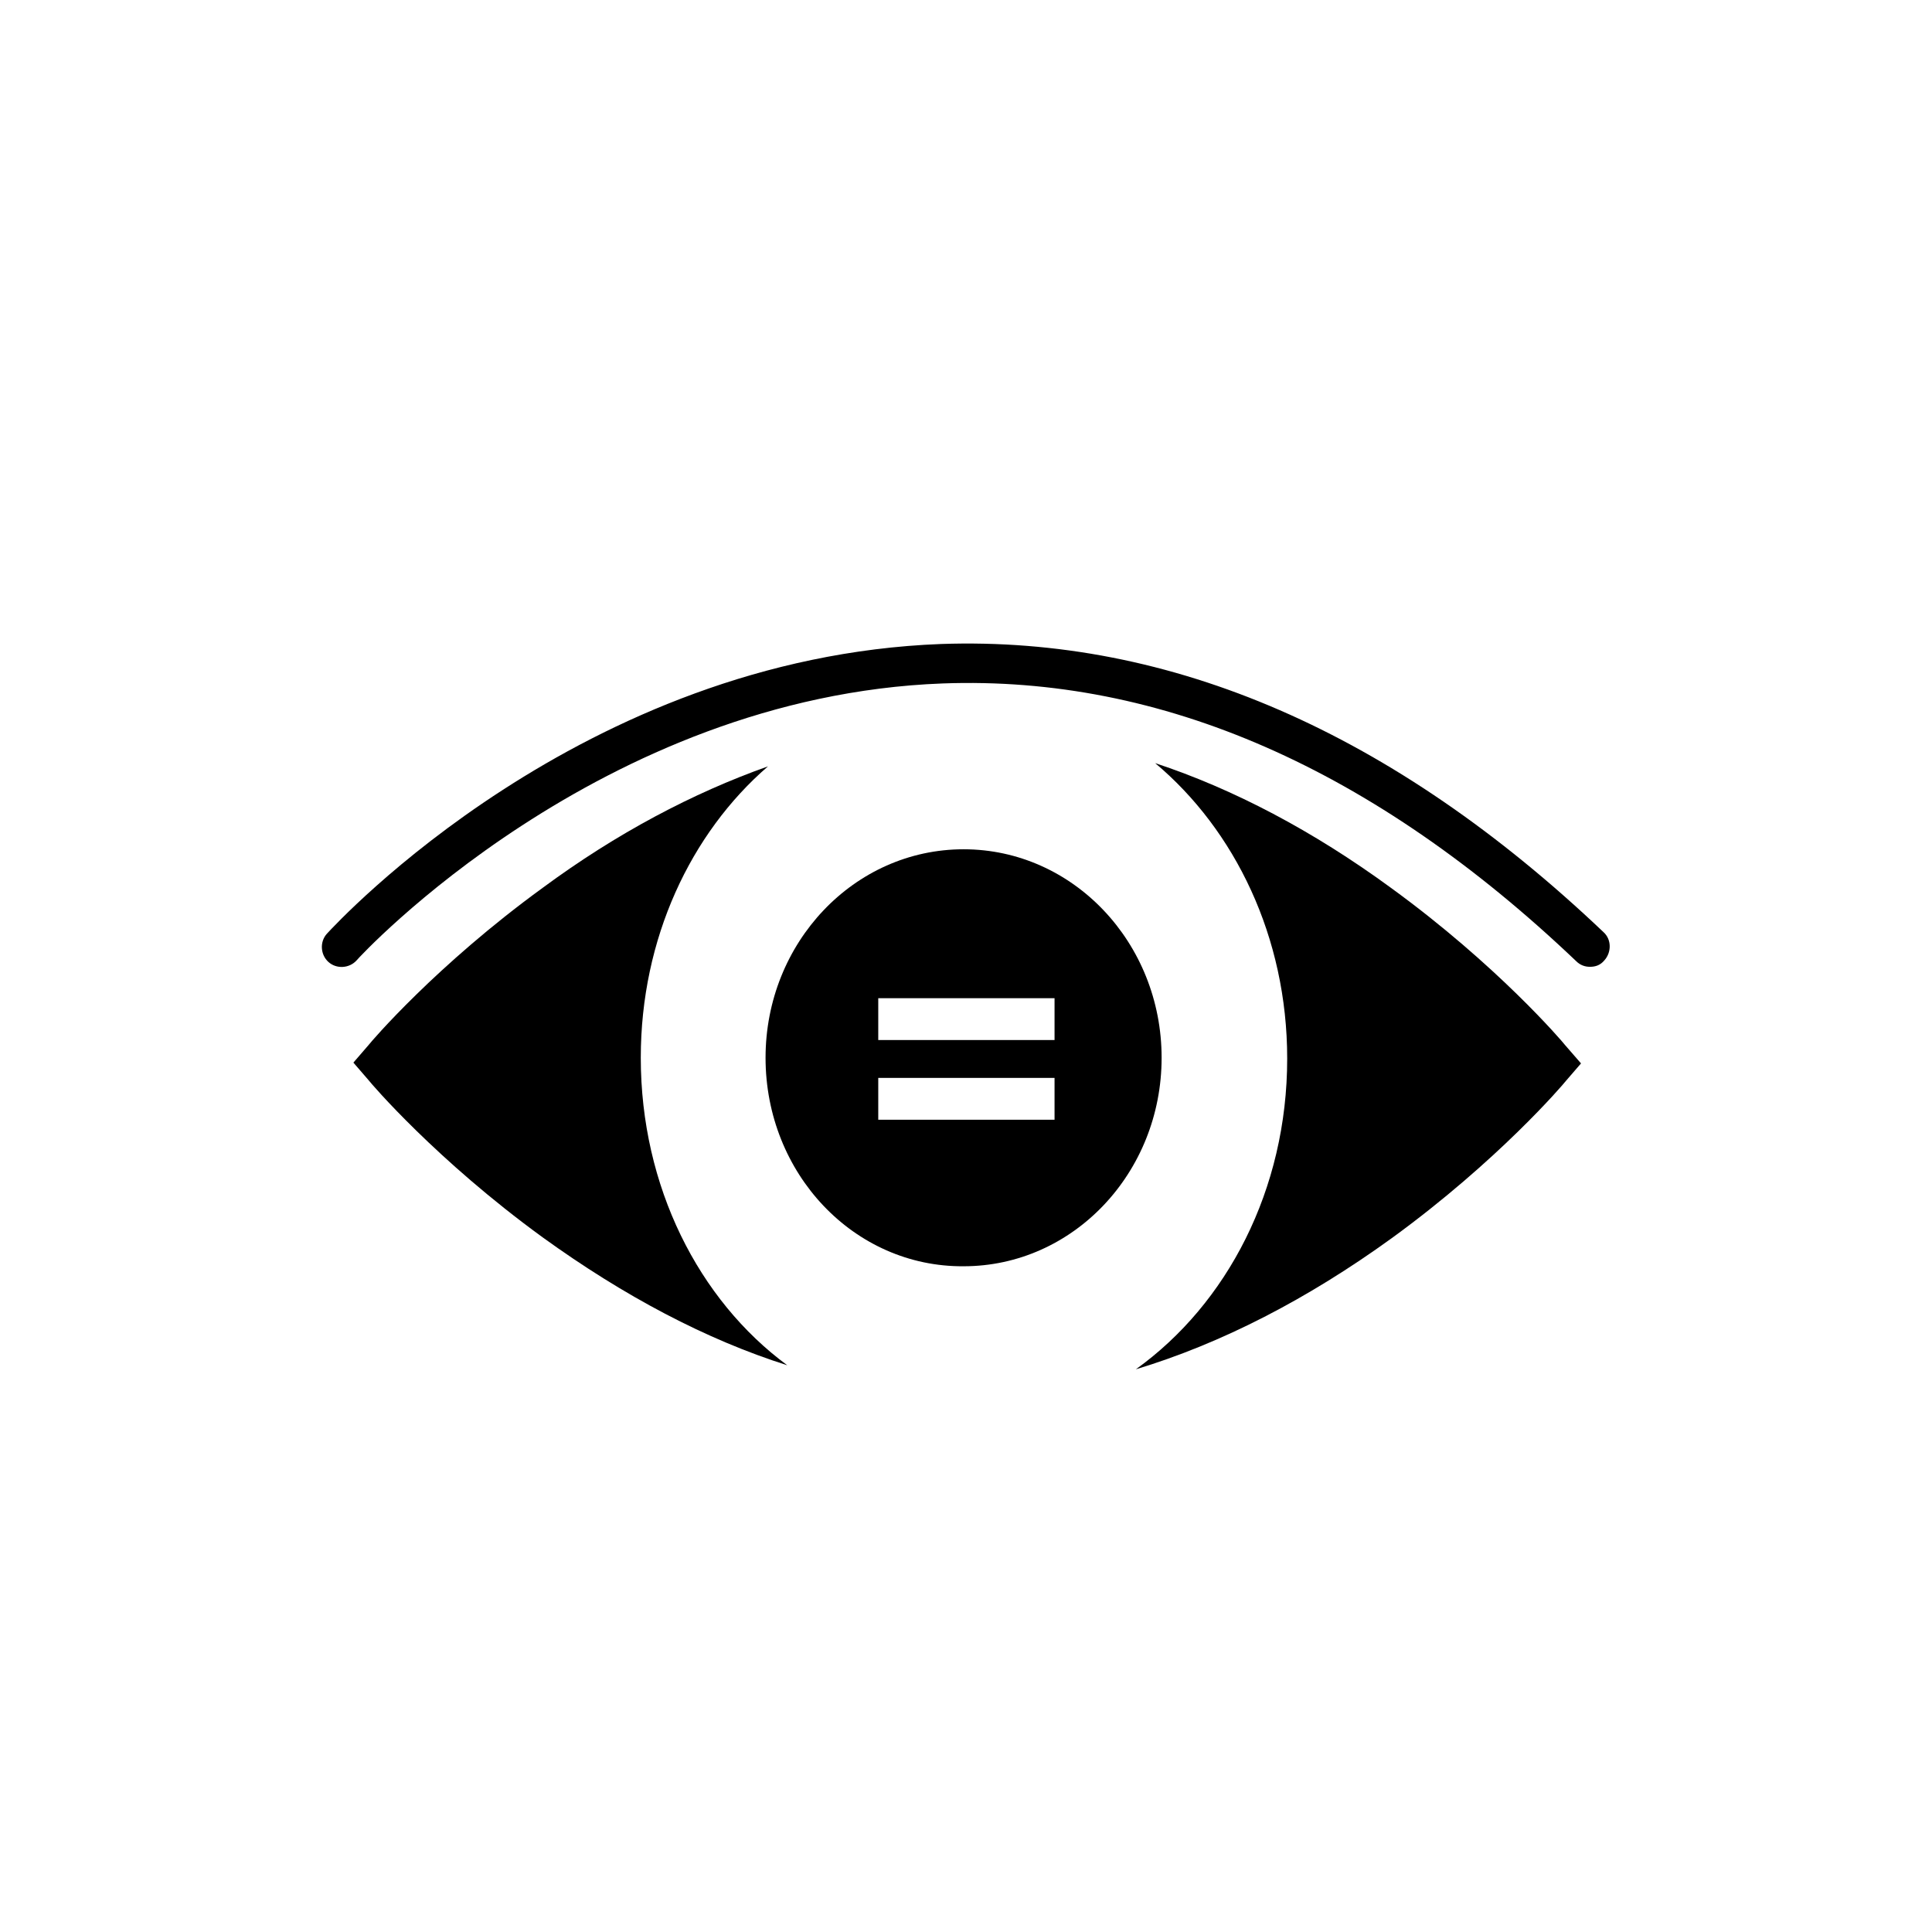
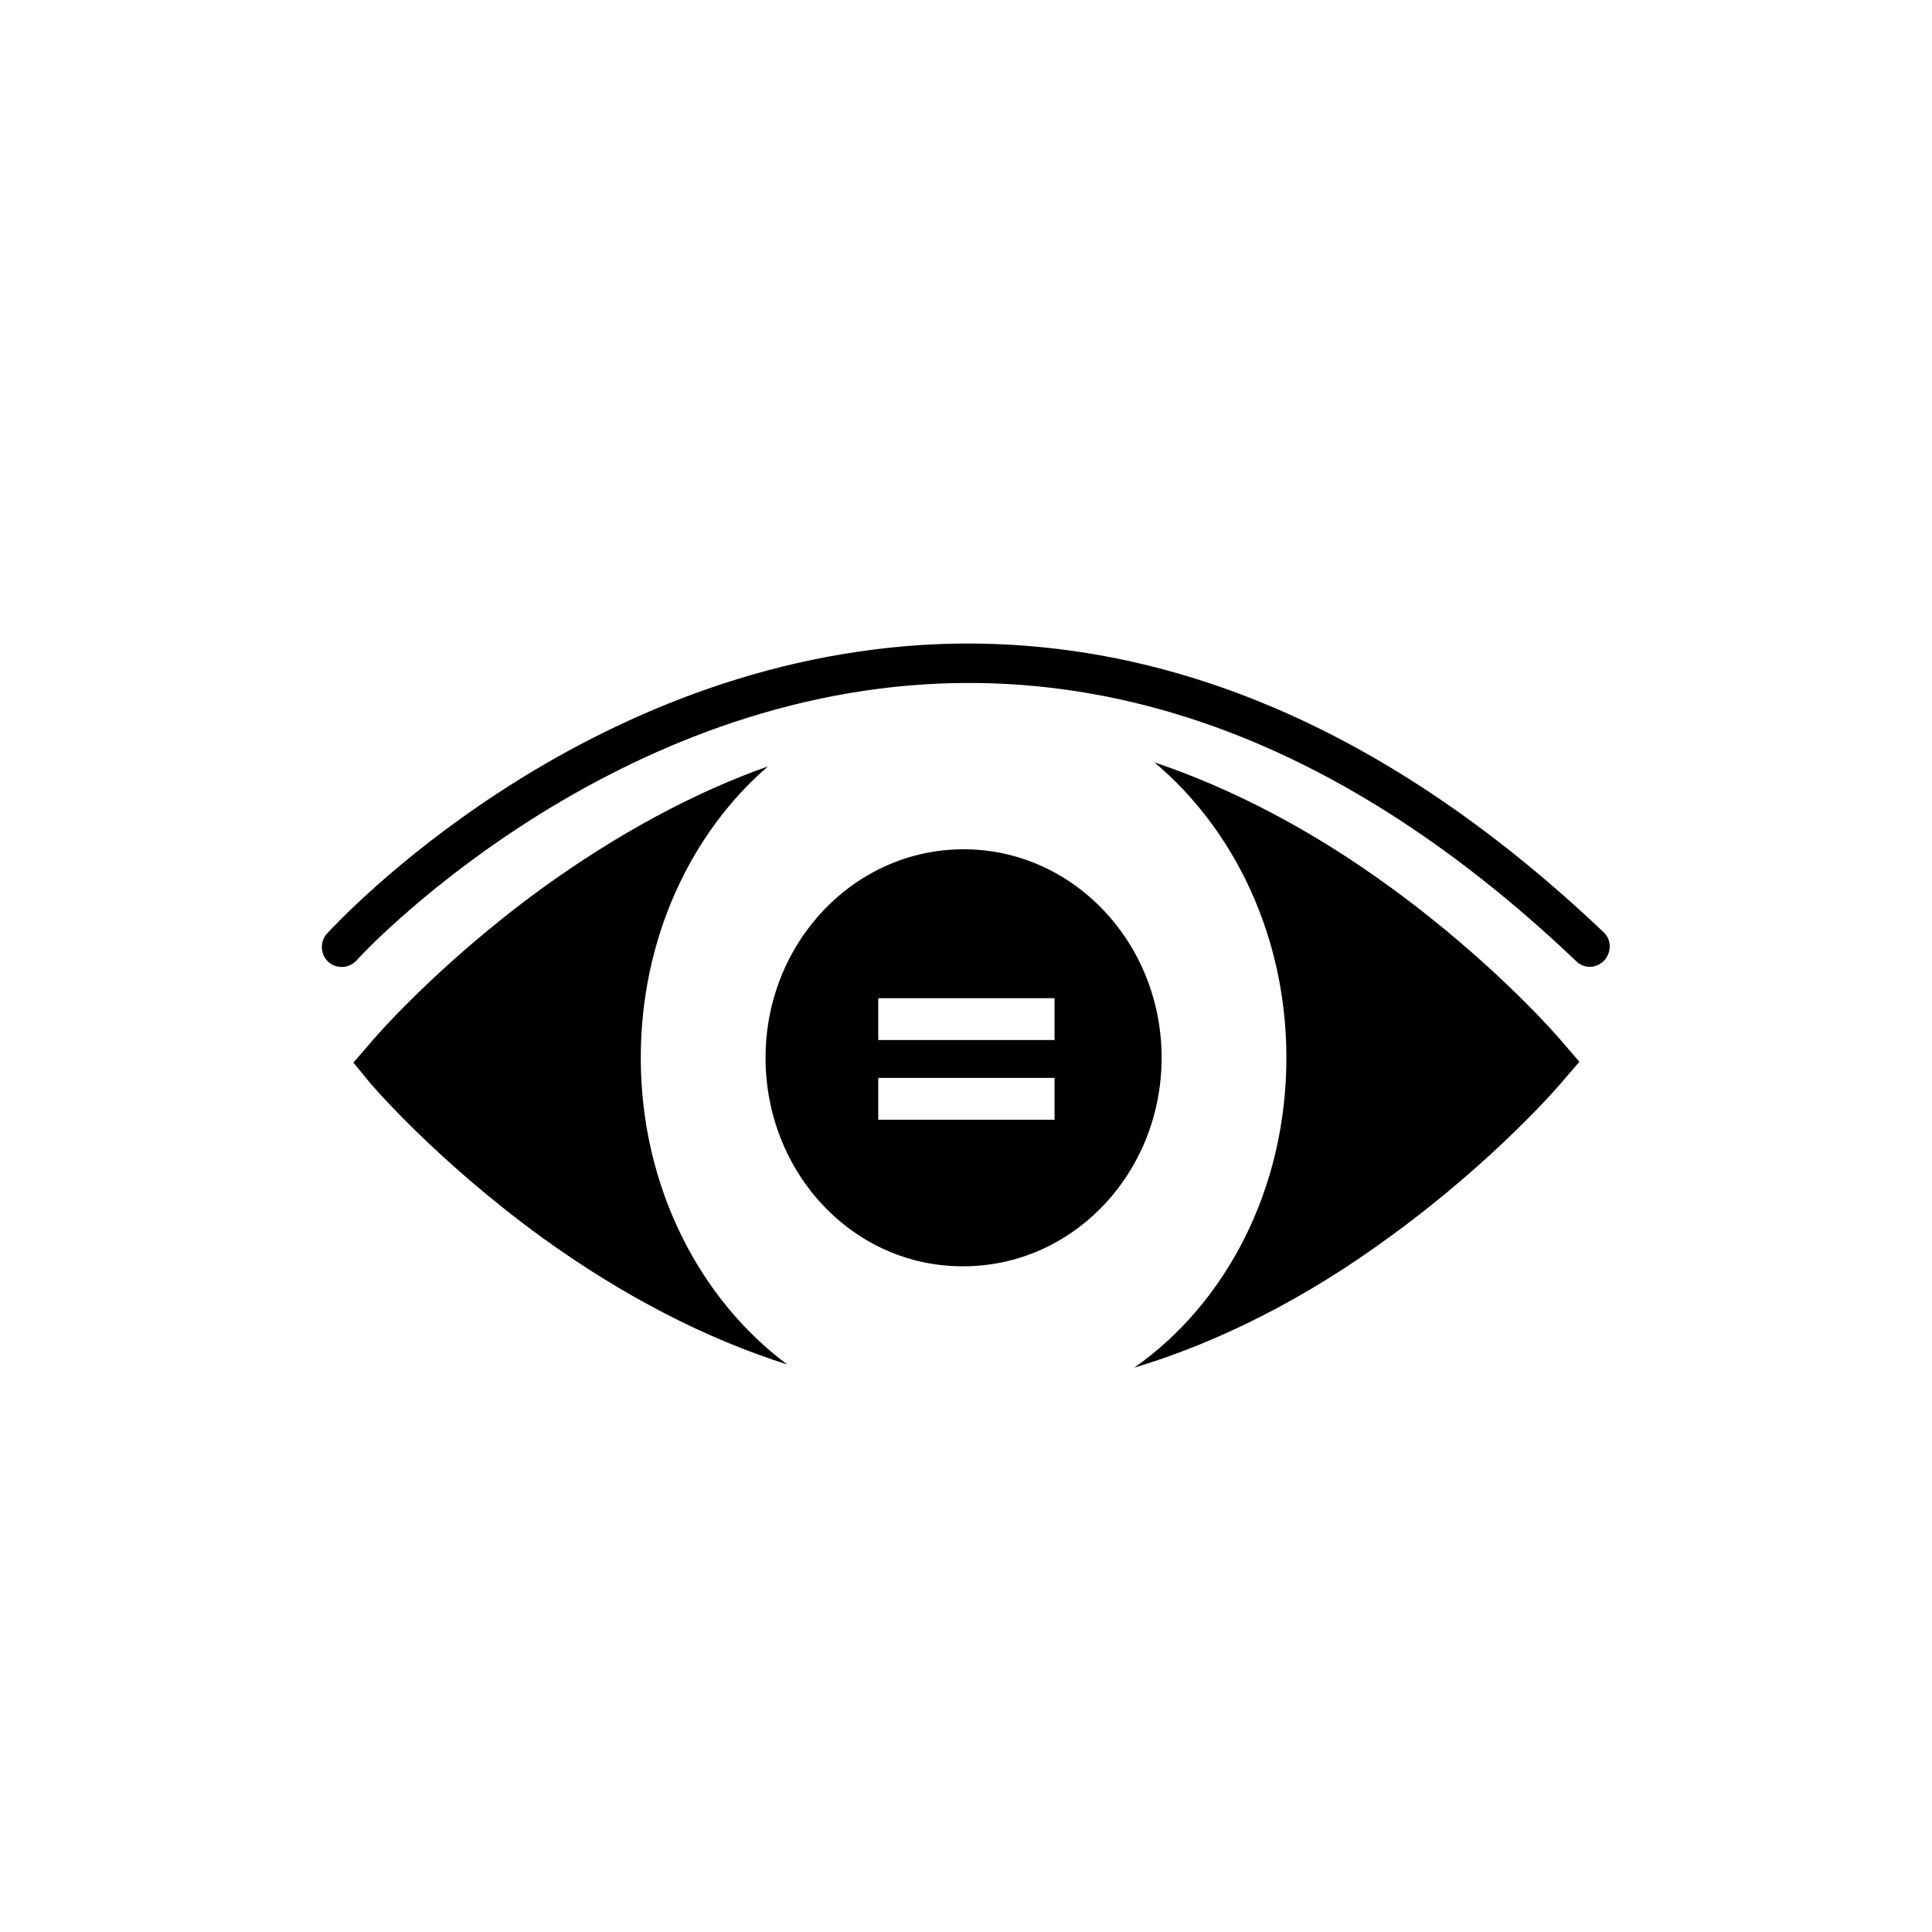
<svg xmlns="http://www.w3.org/2000/svg" version="1.1" x="0px" y="0px" viewBox="0 0 24 24" enable-background="new 0 0 24 24" xml:space="preserve">
  <g id="Pasteboard_background">
</g>
  <g id="Page_background">
</g>
  <g id="MouseOff">
</g>
  <g id="MouseOver">
    <g>
-       <path fill-rule="evenodd" clip-rule="evenodd" d="M7.96,13.14c0-1.48,0.62-2.79,1.58-3.62c-0.93,0.33-1.88,0.83-2.8,1.51    c-1.32,0.96-2.13,1.91-2.16,1.95L4.39,13.2l0.19,0.22c0.03,0.04,0.84,0.99,2.16,1.95c1.01,0.73,2.03,1.27,3.04,1.59    C8.68,16.15,7.96,14.74,7.96,13.14L7.96,13.14z" />
-       <path fill-rule="evenodd" clip-rule="evenodd" d="M19.44,12.98c-0.03-0.04-0.84-0.99-2.16-1.95c-0.97-0.71-1.96-1.23-2.93-1.55    c0.99,0.83,1.64,2.16,1.64,3.67c0,1.63-0.75,3.05-1.88,3.86c1.06-0.32,2.13-0.87,3.18-1.63c1.32-0.96,2.13-1.91,2.16-1.95    l0.19-0.22L19.44,12.98L19.44,12.98z" />
-       <path fill-rule="evenodd" clip-rule="evenodd" d="M9.51,13.14c0-1.43,1.1-2.59,2.46-2.59c1.36,0,2.46,1.16,2.46,2.59    c0,1.43-1.1,2.59-2.46,2.59C10.61,15.74,9.51,14.58,9.51,13.14L9.51,13.14z M13.1,13.91v-0.52h-2.19v0.52H13.1L13.1,13.91z     M13.1,12.92V12.4h-2.19v0.52H13.1L13.1,12.92z" />
-       <path fill-rule="evenodd" clip-rule="evenodd" d="M19.75,12.01c-0.06,0-0.12-0.02-0.17-0.07c-2.51-2.39-5.15-3.55-7.87-3.45    c-4.26,0.16-7.25,3.4-7.28,3.44c-0.09,0.1-0.25,0.11-0.35,0.02c-0.1-0.09-0.11-0.25-0.02-0.35c0.13-0.14,3.16-3.43,7.63-3.6    c2.86-0.1,5.62,1.1,8.23,3.58c0.1,0.09,0.1,0.25,0.01,0.35C19.88,11.99,19.82,12.01,19.75,12.01L19.75,12.01z" />
+       <path fill-rule="evenodd" clip-rule="evenodd" d="M15.98,13.14c0-1.51-0.65-2.84-1.64-3.67c0.98,0.33,1.97,0.85,2.93,1.55    c1.32,0.96,2.13,1.91,2.16,1.95l0.19,0.22l-0.19,0.22c-0.03,0.04-0.84,0.99-2.16,1.95c-1.05,0.77-2.12,1.31-3.18,1.63    C15.23,16.19,15.98,14.77,15.98,13.14L15.98,13.14z M6.73,15.37c-1.32-0.96-2.13-1.91-2.16-1.95L4.39,13.2l0.19-0.22    c0.03-0.04,0.84-0.99,2.16-1.95c0.93-0.67,1.87-1.18,2.8-1.51c-0.96,0.83-1.58,2.14-1.58,3.62c0,1.6,0.73,3,1.82,3.81    C8.77,16.63,7.74,16.1,6.73,15.37L6.73,15.37z M9.51,13.14c0-1.43,1.1-2.59,2.46-2.59c1.36,0,2.46,1.16,2.46,2.59    s-1.1,2.59-2.46,2.59C10.61,15.74,9.51,14.58,9.51,13.14L9.51,13.14z M13.1,13.91v-0.52h-2.19v0.52H13.1L13.1,13.91z M13.1,12.92    V12.4h-2.19v0.52H13.1L13.1,12.92z M19.58,11.94c-2.51-2.39-5.15-3.55-7.87-3.45c-4.26,0.16-7.25,3.4-7.28,3.44    c-0.09,0.1-0.25,0.11-0.35,0.02c-0.1-0.09-0.11-0.25-0.02-0.35c0.13-0.14,3.16-3.43,7.63-3.6c2.86-0.1,5.62,1.1,8.23,3.58    c0.1,0.09,0.1,0.25,0.01,0.35c-0.05,0.05-0.11,0.08-0.18,0.08C19.69,12.01,19.63,11.99,19.58,11.94L19.58,11.94z" />
    </g>
  </g>
</svg>
